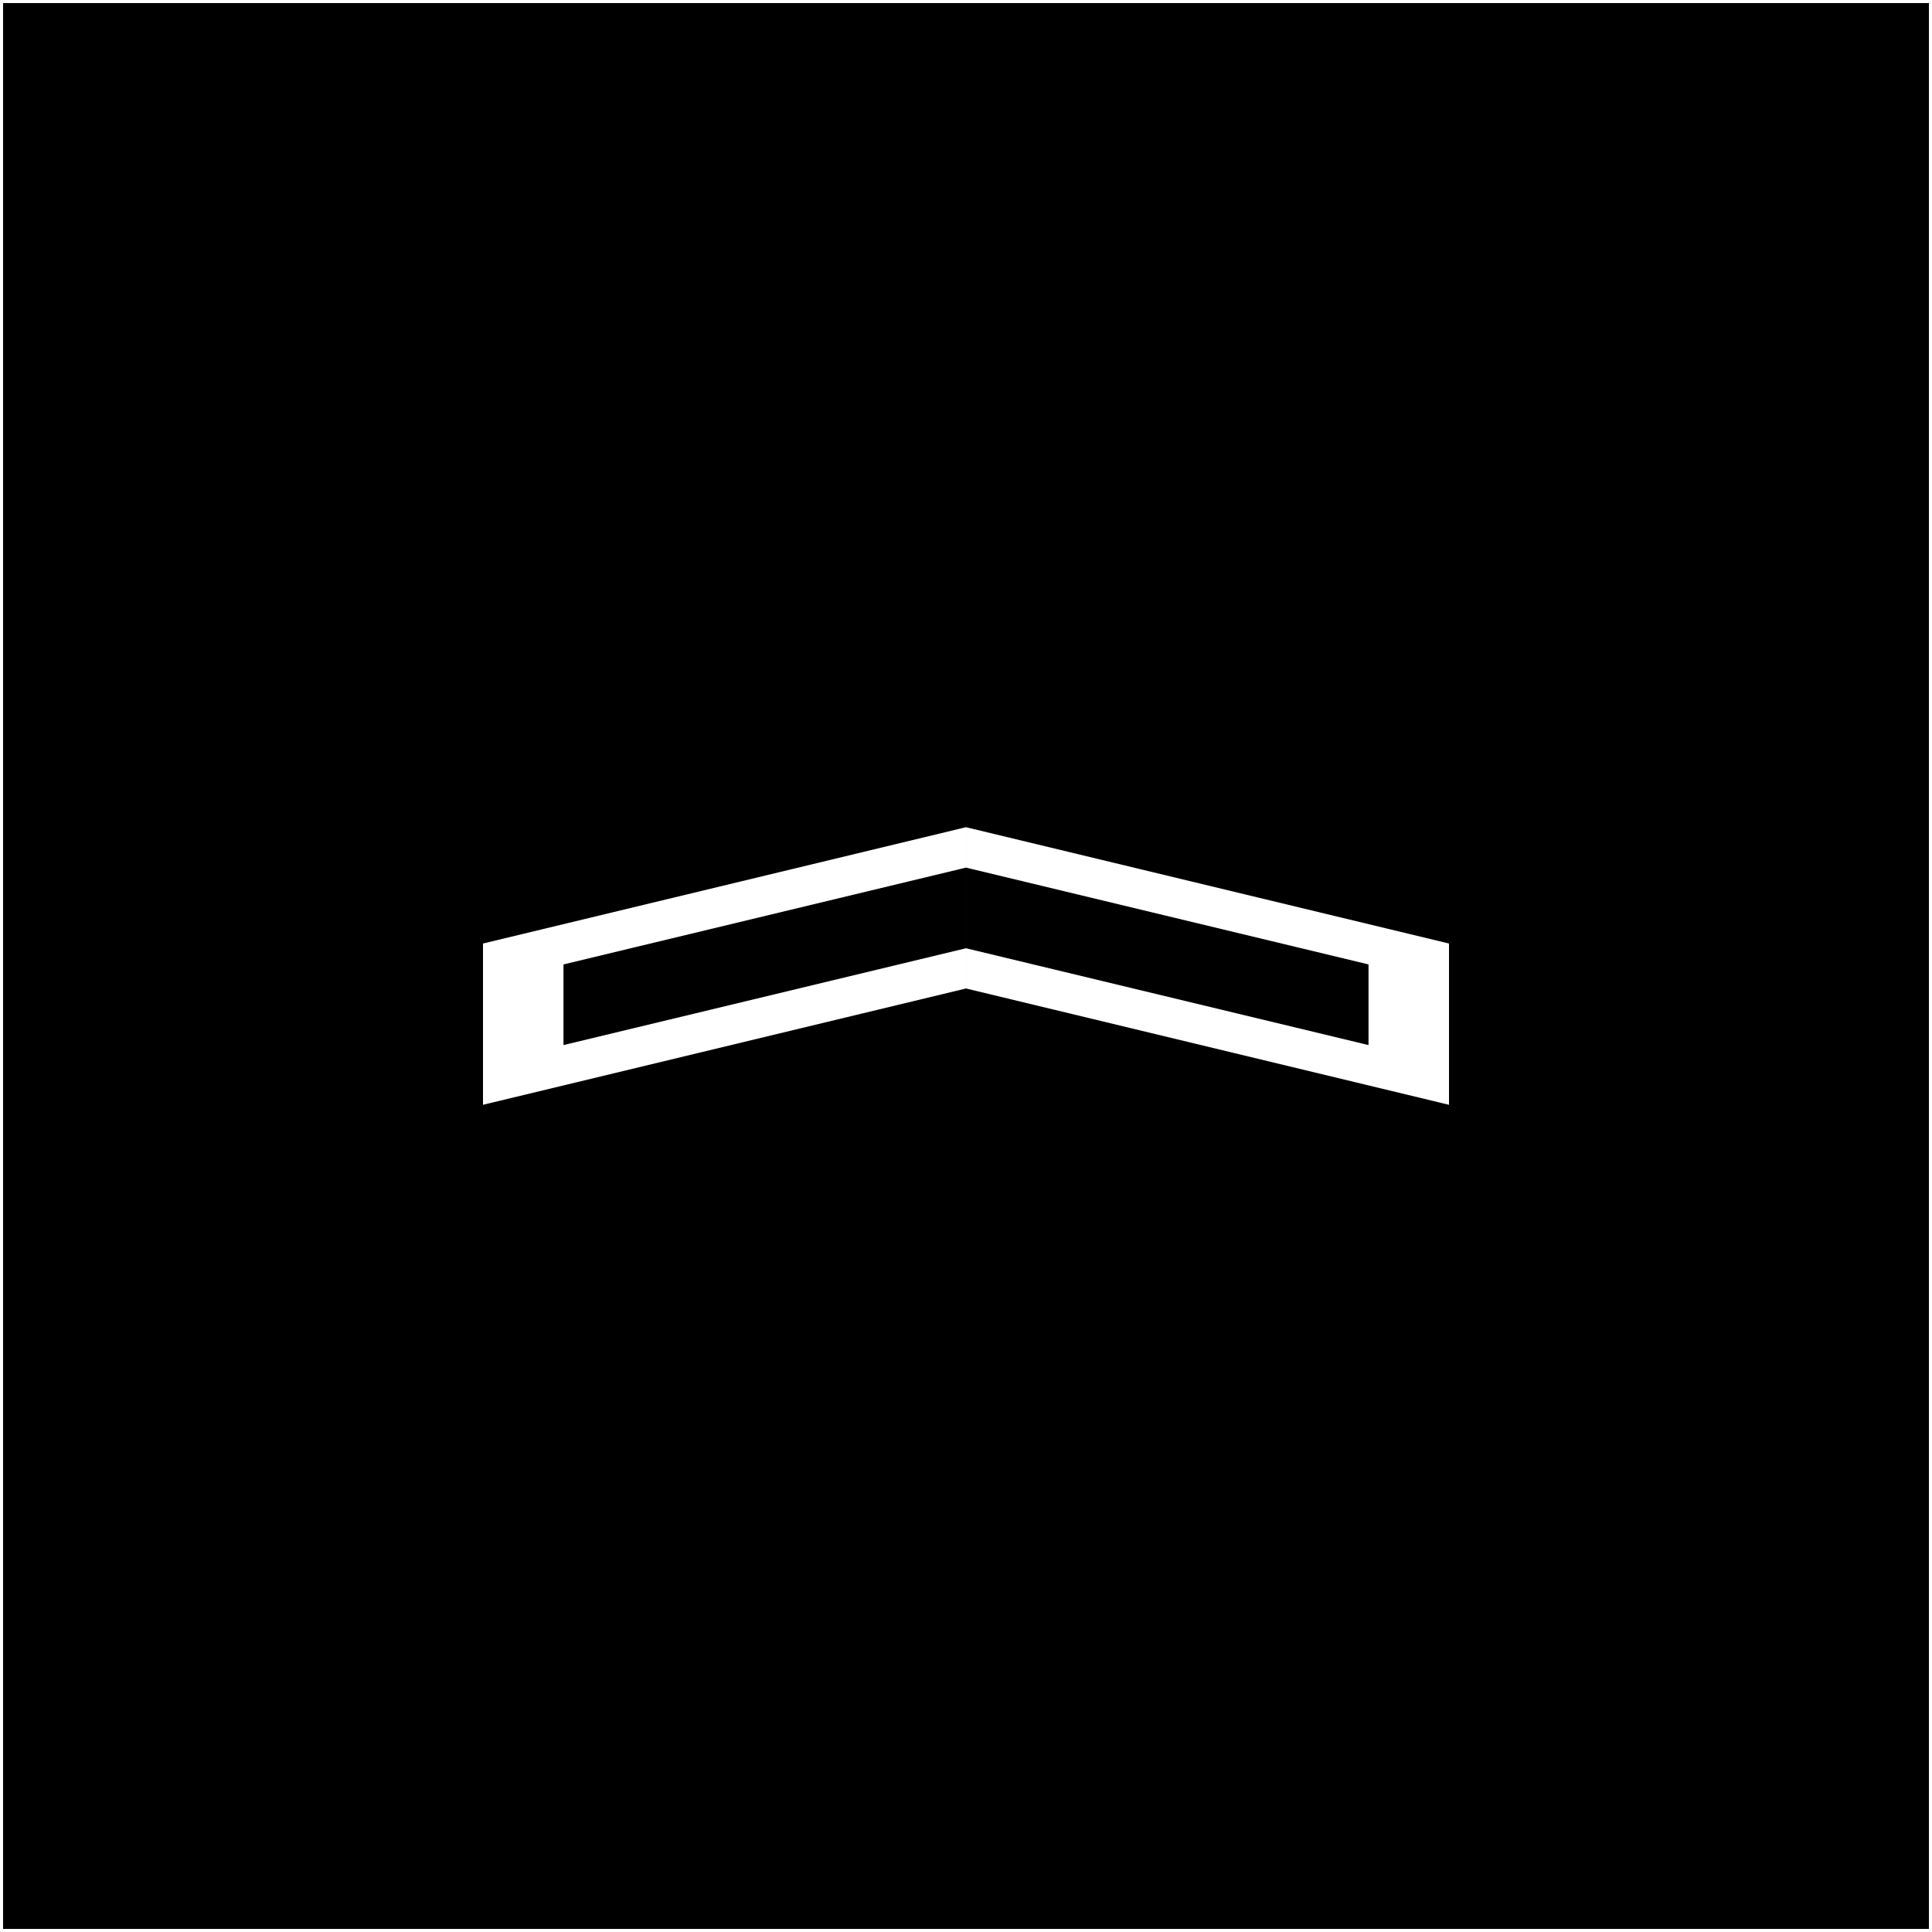
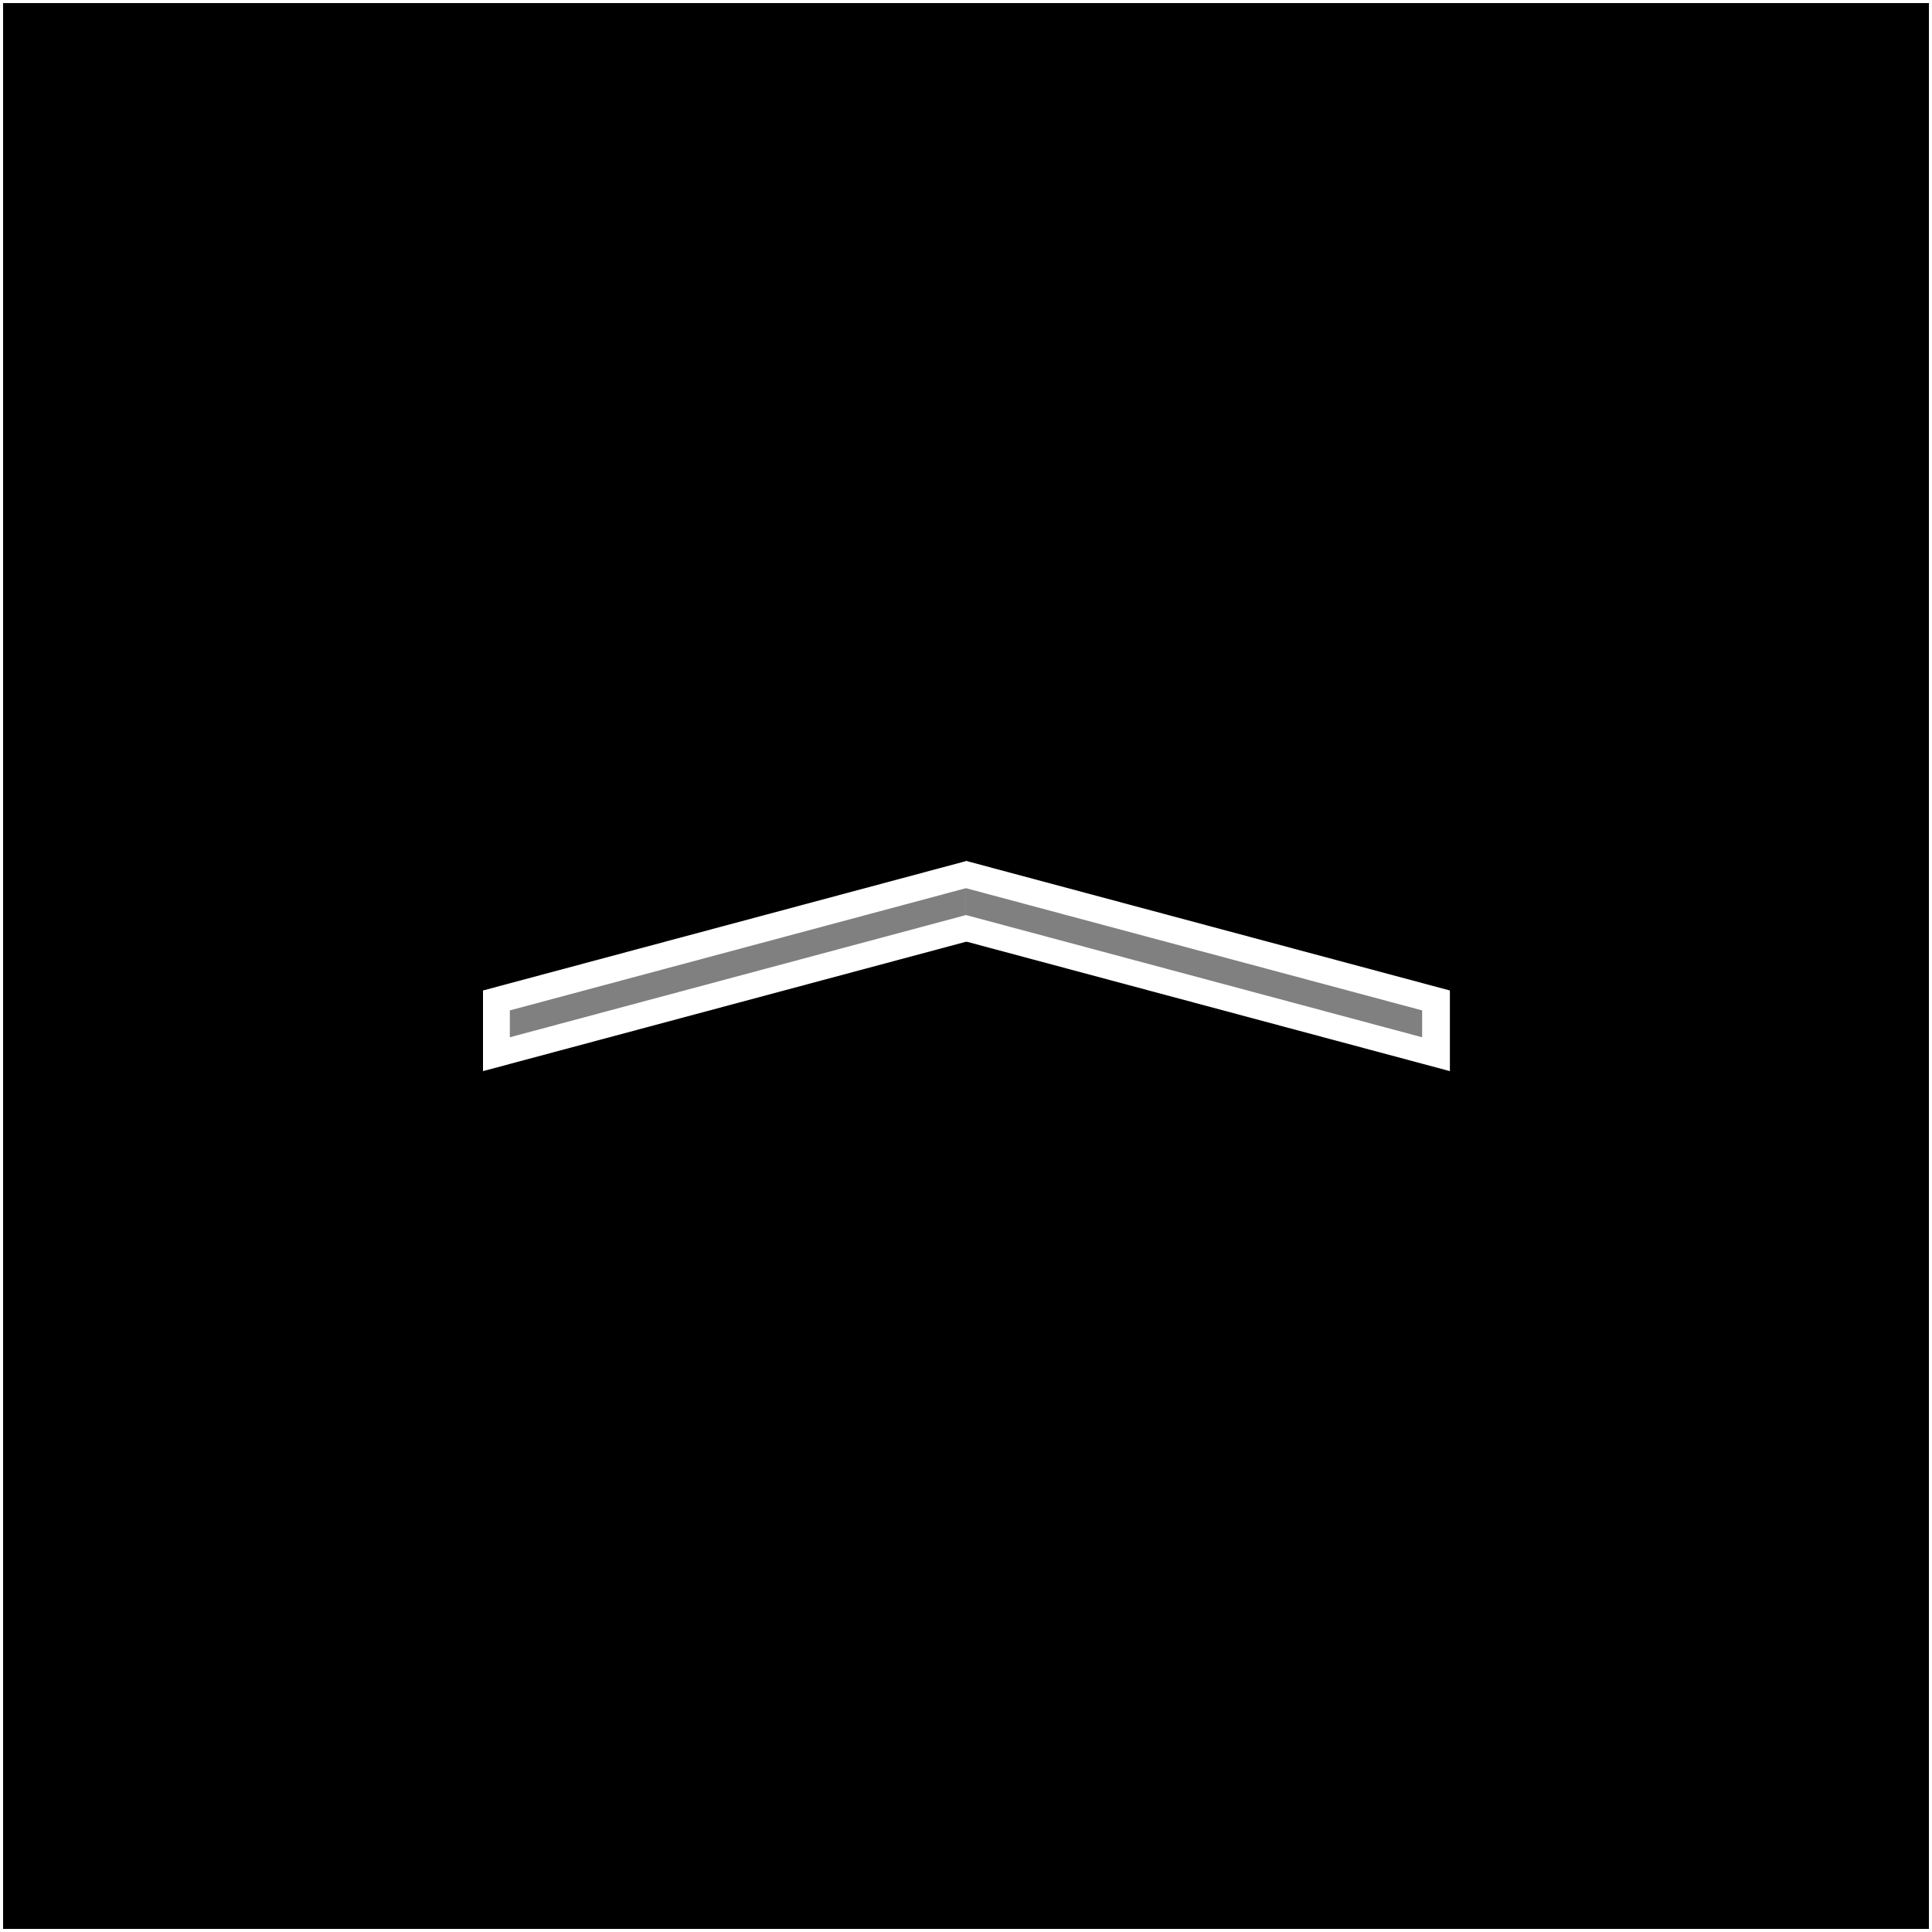
<svg xmlns="http://www.w3.org/2000/svg" width="1080" height="1080" viewBox="0 0 1080 1080" version="1.1" id="svg1">
  <defs id="defs1" />
  <g id="layer1" style="display:inline">
    <rect style="display:inline;fill:#000000;stroke:#ffffff;stroke-width:1.713" id="rect4" width="1078.287" height="1078.287" x="0.856" y="0.856" />
  </g>
-   <g id="layer2" transform="rotate(180,539.9956,539.9166)">
-     <rect style="fill:#ffffff;stroke:#ffffff;stroke-width:0.92" id="rect1" width="276.797" height="89.232" x="278.17" y="397.688" transform="matrix(0.9722061,0.2341266,0,1,0,0)" />
-     <rect style="fill:#000000;stroke:#000000;stroke-width:0.593" id="rect1-9" width="230.816" height="44.485" x="324.276" y="420.173" transform="matrix(0.9722722,0.2338521,0,1,0,0)" />
-     <rect style="fill:#ffffff;stroke:#ffffff;stroke-width:0.92" id="rect1-8" width="276.797" height="89.232" x="-832.687" y="657.768" transform="matrix(-0.9722061,0.2341266,0,1,0,0)" />
-     <rect style="fill:#000000;stroke:#000000;stroke-width:0.593" id="rect1-9-9" width="230.816" height="44.485" x="-786.507" y="679.928" transform="matrix(-0.9722722,0.2338521,0,1,0,0)" />
+   <g id="layer2" transform="rotate(180,539.9955,539.9141)">
+     <rect style="fill:#ffffff;stroke:#ffffff;stroke-width:0.652" id="rect1" width="279.383" height="44.429" x="279.319" y="409.195" transform="matrix(0.9659446,0.258749,0,1,0,0)" />
+     <rect style="fill:#ffffff;stroke:#ffffff;stroke-width:0.652" id="rect1-0" width="279.38" height="44.429" x="-838.222" y="698.358" transform="matrix(-0.9659446,0.258749,0,1,0,0)" />
+     <rect style="fill:#808080;stroke:#808080;stroke-width:0.982" id="rect2" width="262.996" height="14.035" x="-822.544" y="-727.532" transform="matrix(-0.9659258,0.258819,0,-1,0,0)" />
+     <rect style="fill:#808080;stroke:#808080;stroke-width:0.982" id="rect2-2" width="262.996" height="14.035" x="295.553" y="-438.147" transform="matrix(0.9659258,0.258819,0,-1,0,0)" />
  </g>
</svg>
